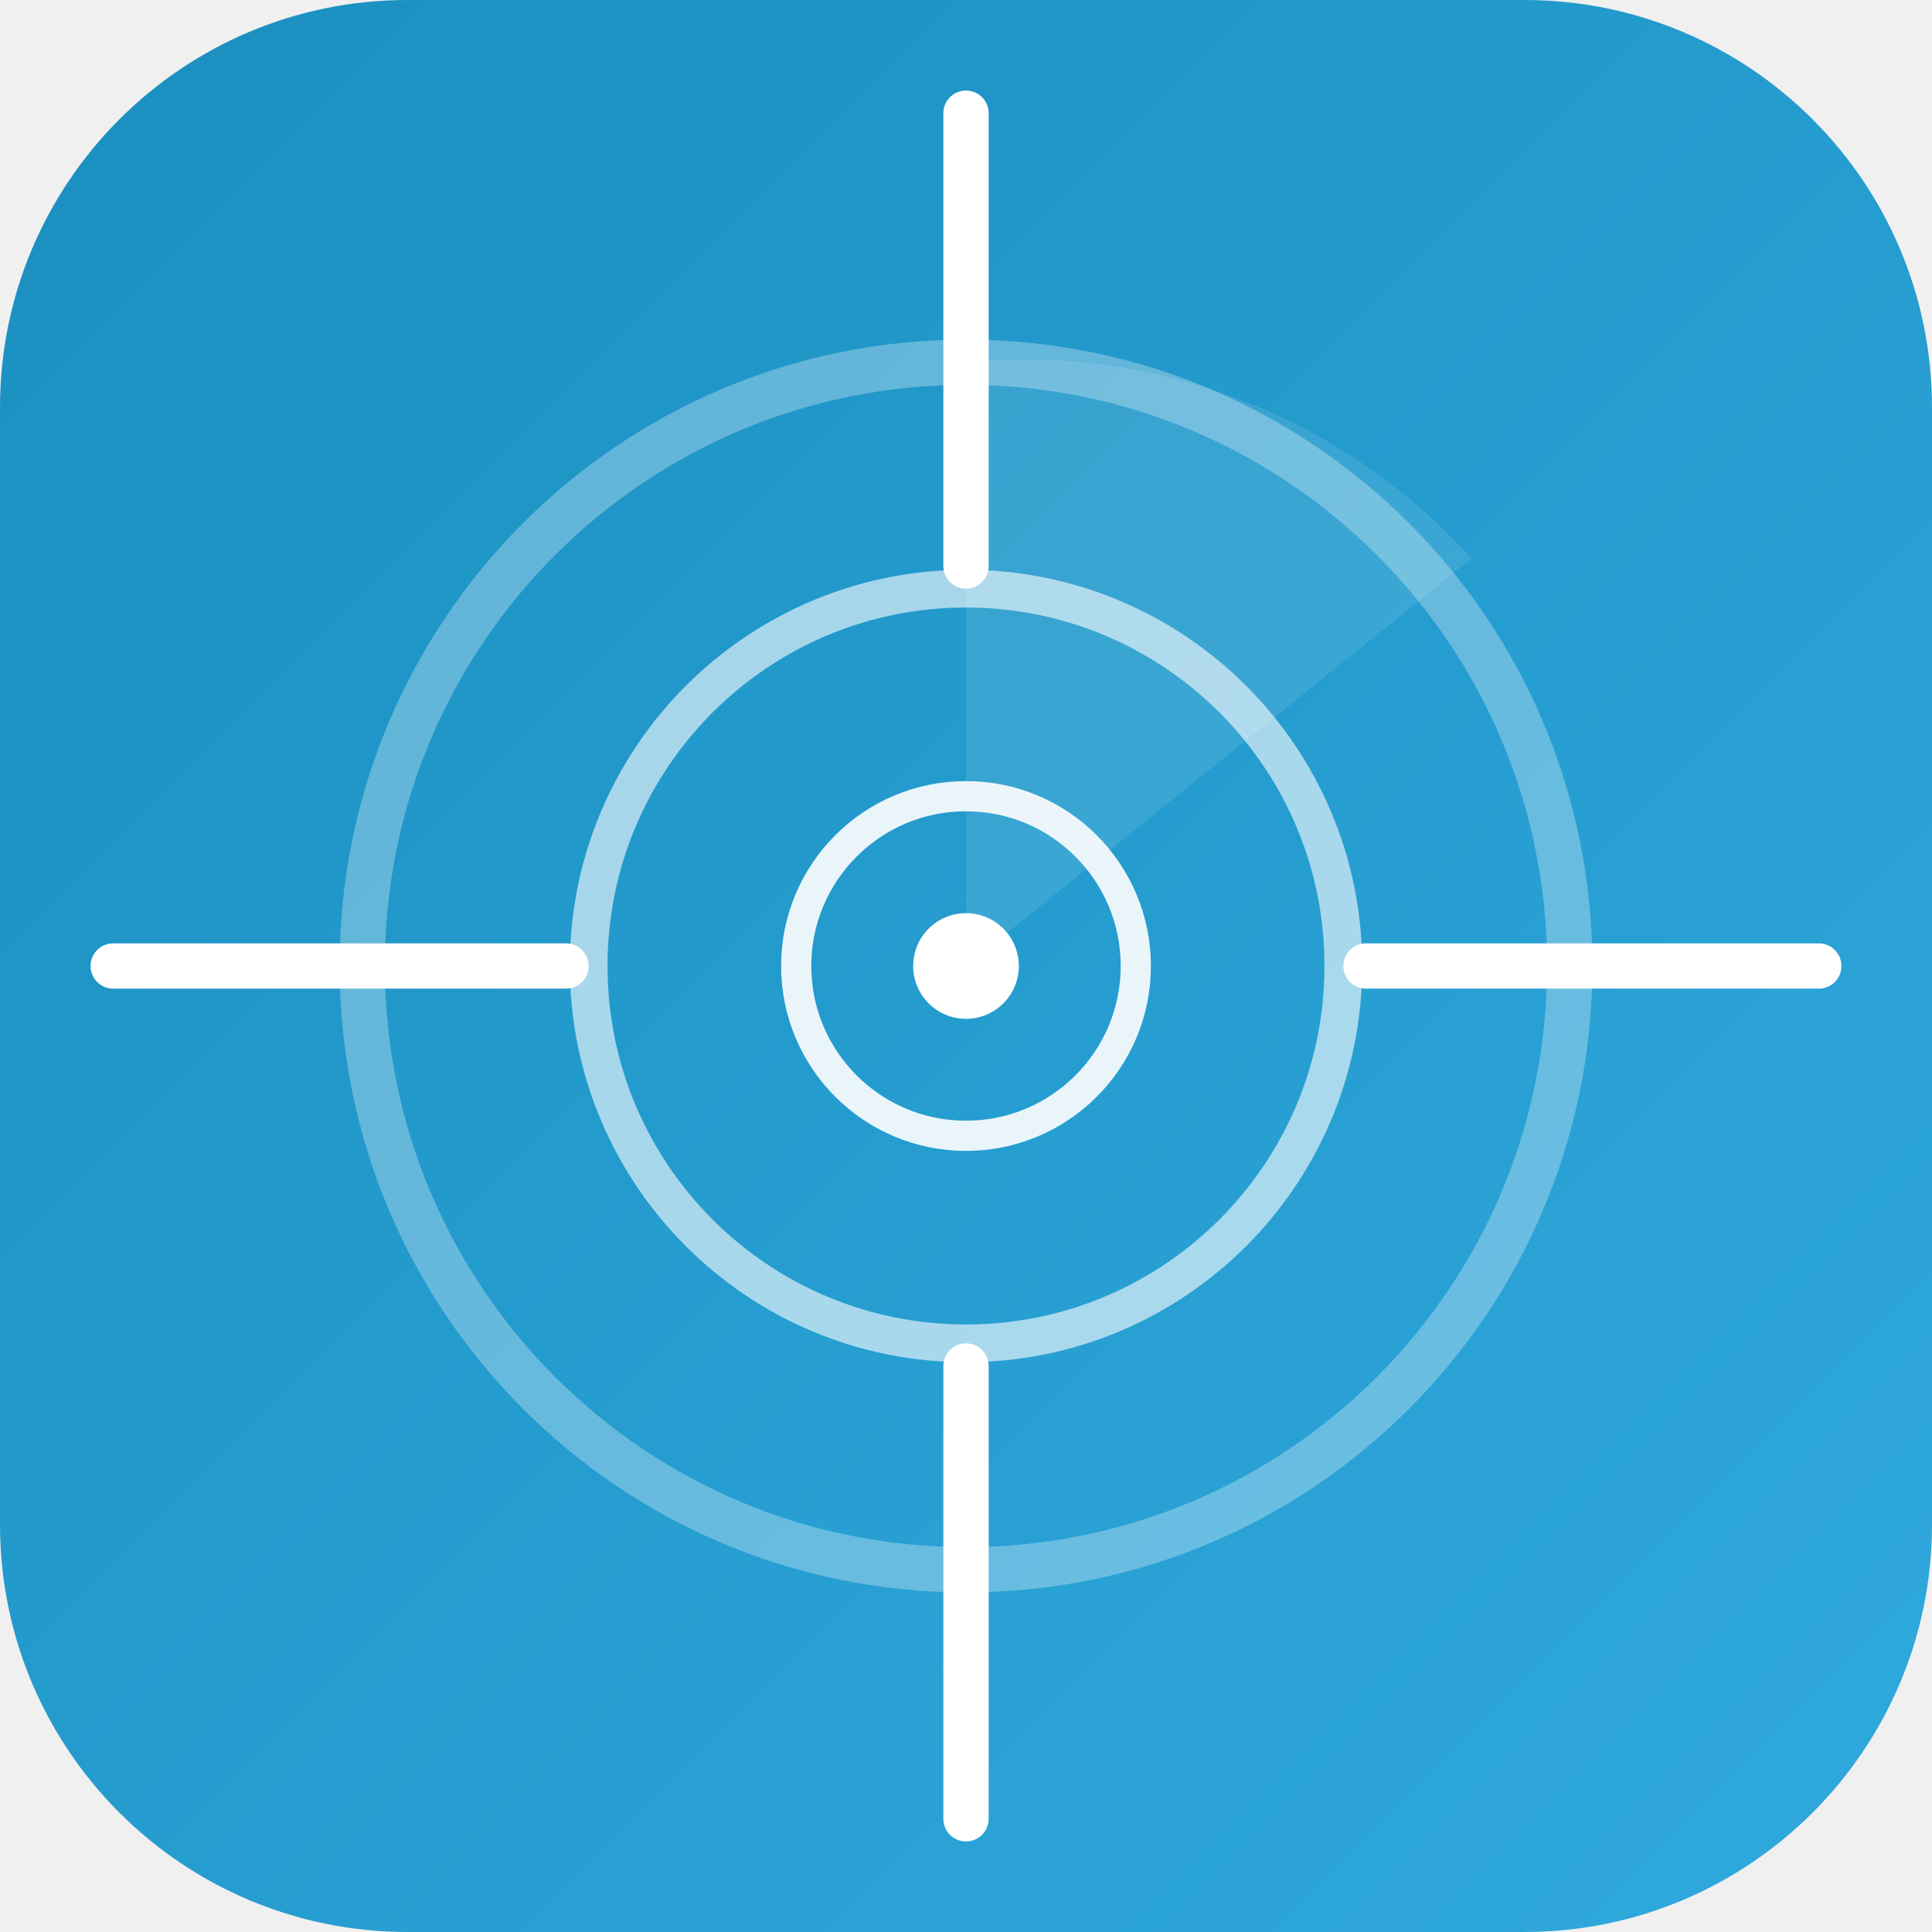
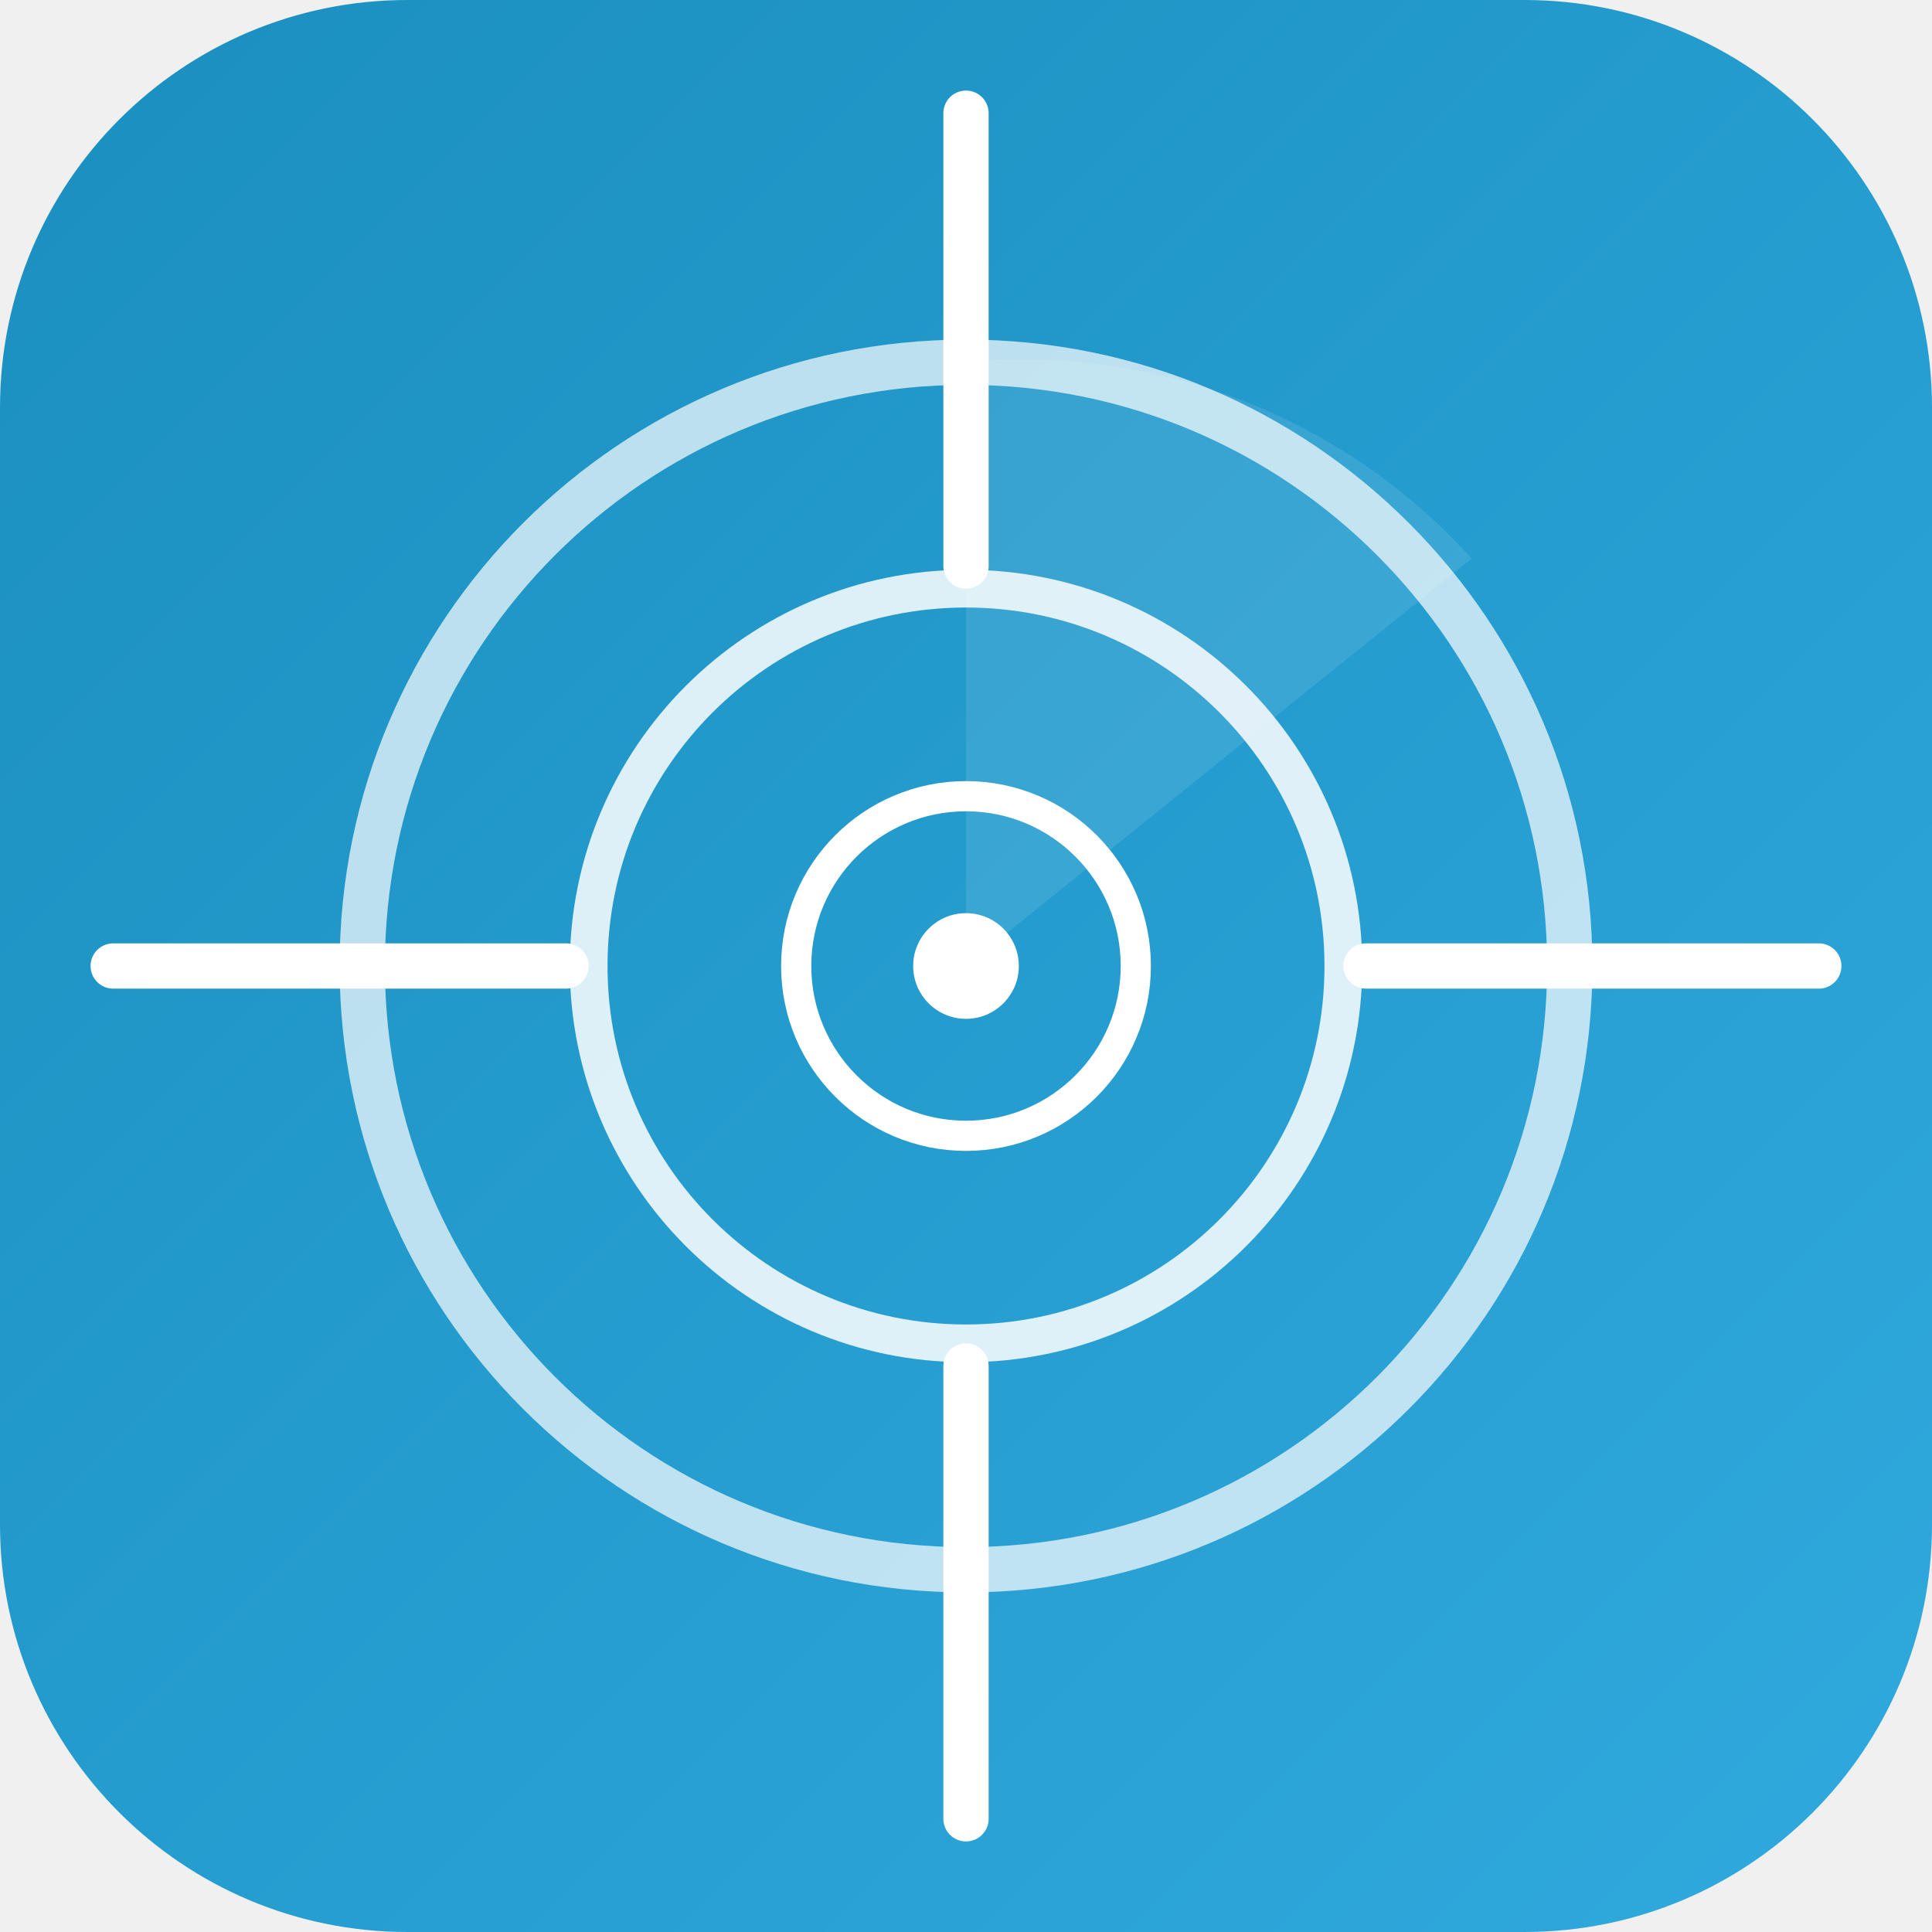
<svg xmlns="http://www.w3.org/2000/svg" viewBox="0 0 512 512">
  <defs>
    <linearGradient id="bg" x1="0%" y1="0%" x2="100%" y2="100%">
      <stop offset="0%" style="stop-color:#1a8fbf" />
      <stop offset="100%" style="stop-color:#30a9de" />
    </linearGradient>
  </defs>
  <rect width="512" height="512" rx="108" fill="url(#bg)" />
-   <circle cx="256" cy="256" r="160" stroke="#ffffff" stroke-width="12" fill="none" opacity="0.3" />
-   <circle cx="256" cy="256" r="100" stroke="#ffffff" stroke-width="10" fill="none" opacity="0.6" />
-   <circle cx="256" cy="256" r="45" stroke="#ffffff" stroke-width="8" fill="none" opacity="0.9" />
+   <circle cx="256" cy="256" r="160" stroke="#ffffff" stroke-width="12" fill="none" opacity="0.7" />
+   <circle cx="256" cy="256" r="100" stroke="#ffffff" stroke-width="10" fill="none" opacity="0.85" />
+   <circle cx="256" cy="256" r="45" stroke="#ffffff" stroke-width="8" fill="none" />
  <circle cx="256" cy="256" r="14" fill="#ffffff" />
  <line x1="256" y1="30" x2="256" y2="150" stroke="#ffffff" stroke-width="12" stroke-linecap="round" />
  <line x1="256" y1="362" x2="256" y2="482" stroke="#ffffff" stroke-width="12" stroke-linecap="round" />
  <line x1="30" y1="256" x2="150" y2="256" stroke="#ffffff" stroke-width="12" stroke-linecap="round" />
  <line x1="362" y1="256" x2="482" y2="256" stroke="#ffffff" stroke-width="12" stroke-linecap="round" />
  <path d="M256 256 L256 96 A160 160 0 0 1 390 148 Z" fill="#ffffff" opacity="0.1" />
</svg>
